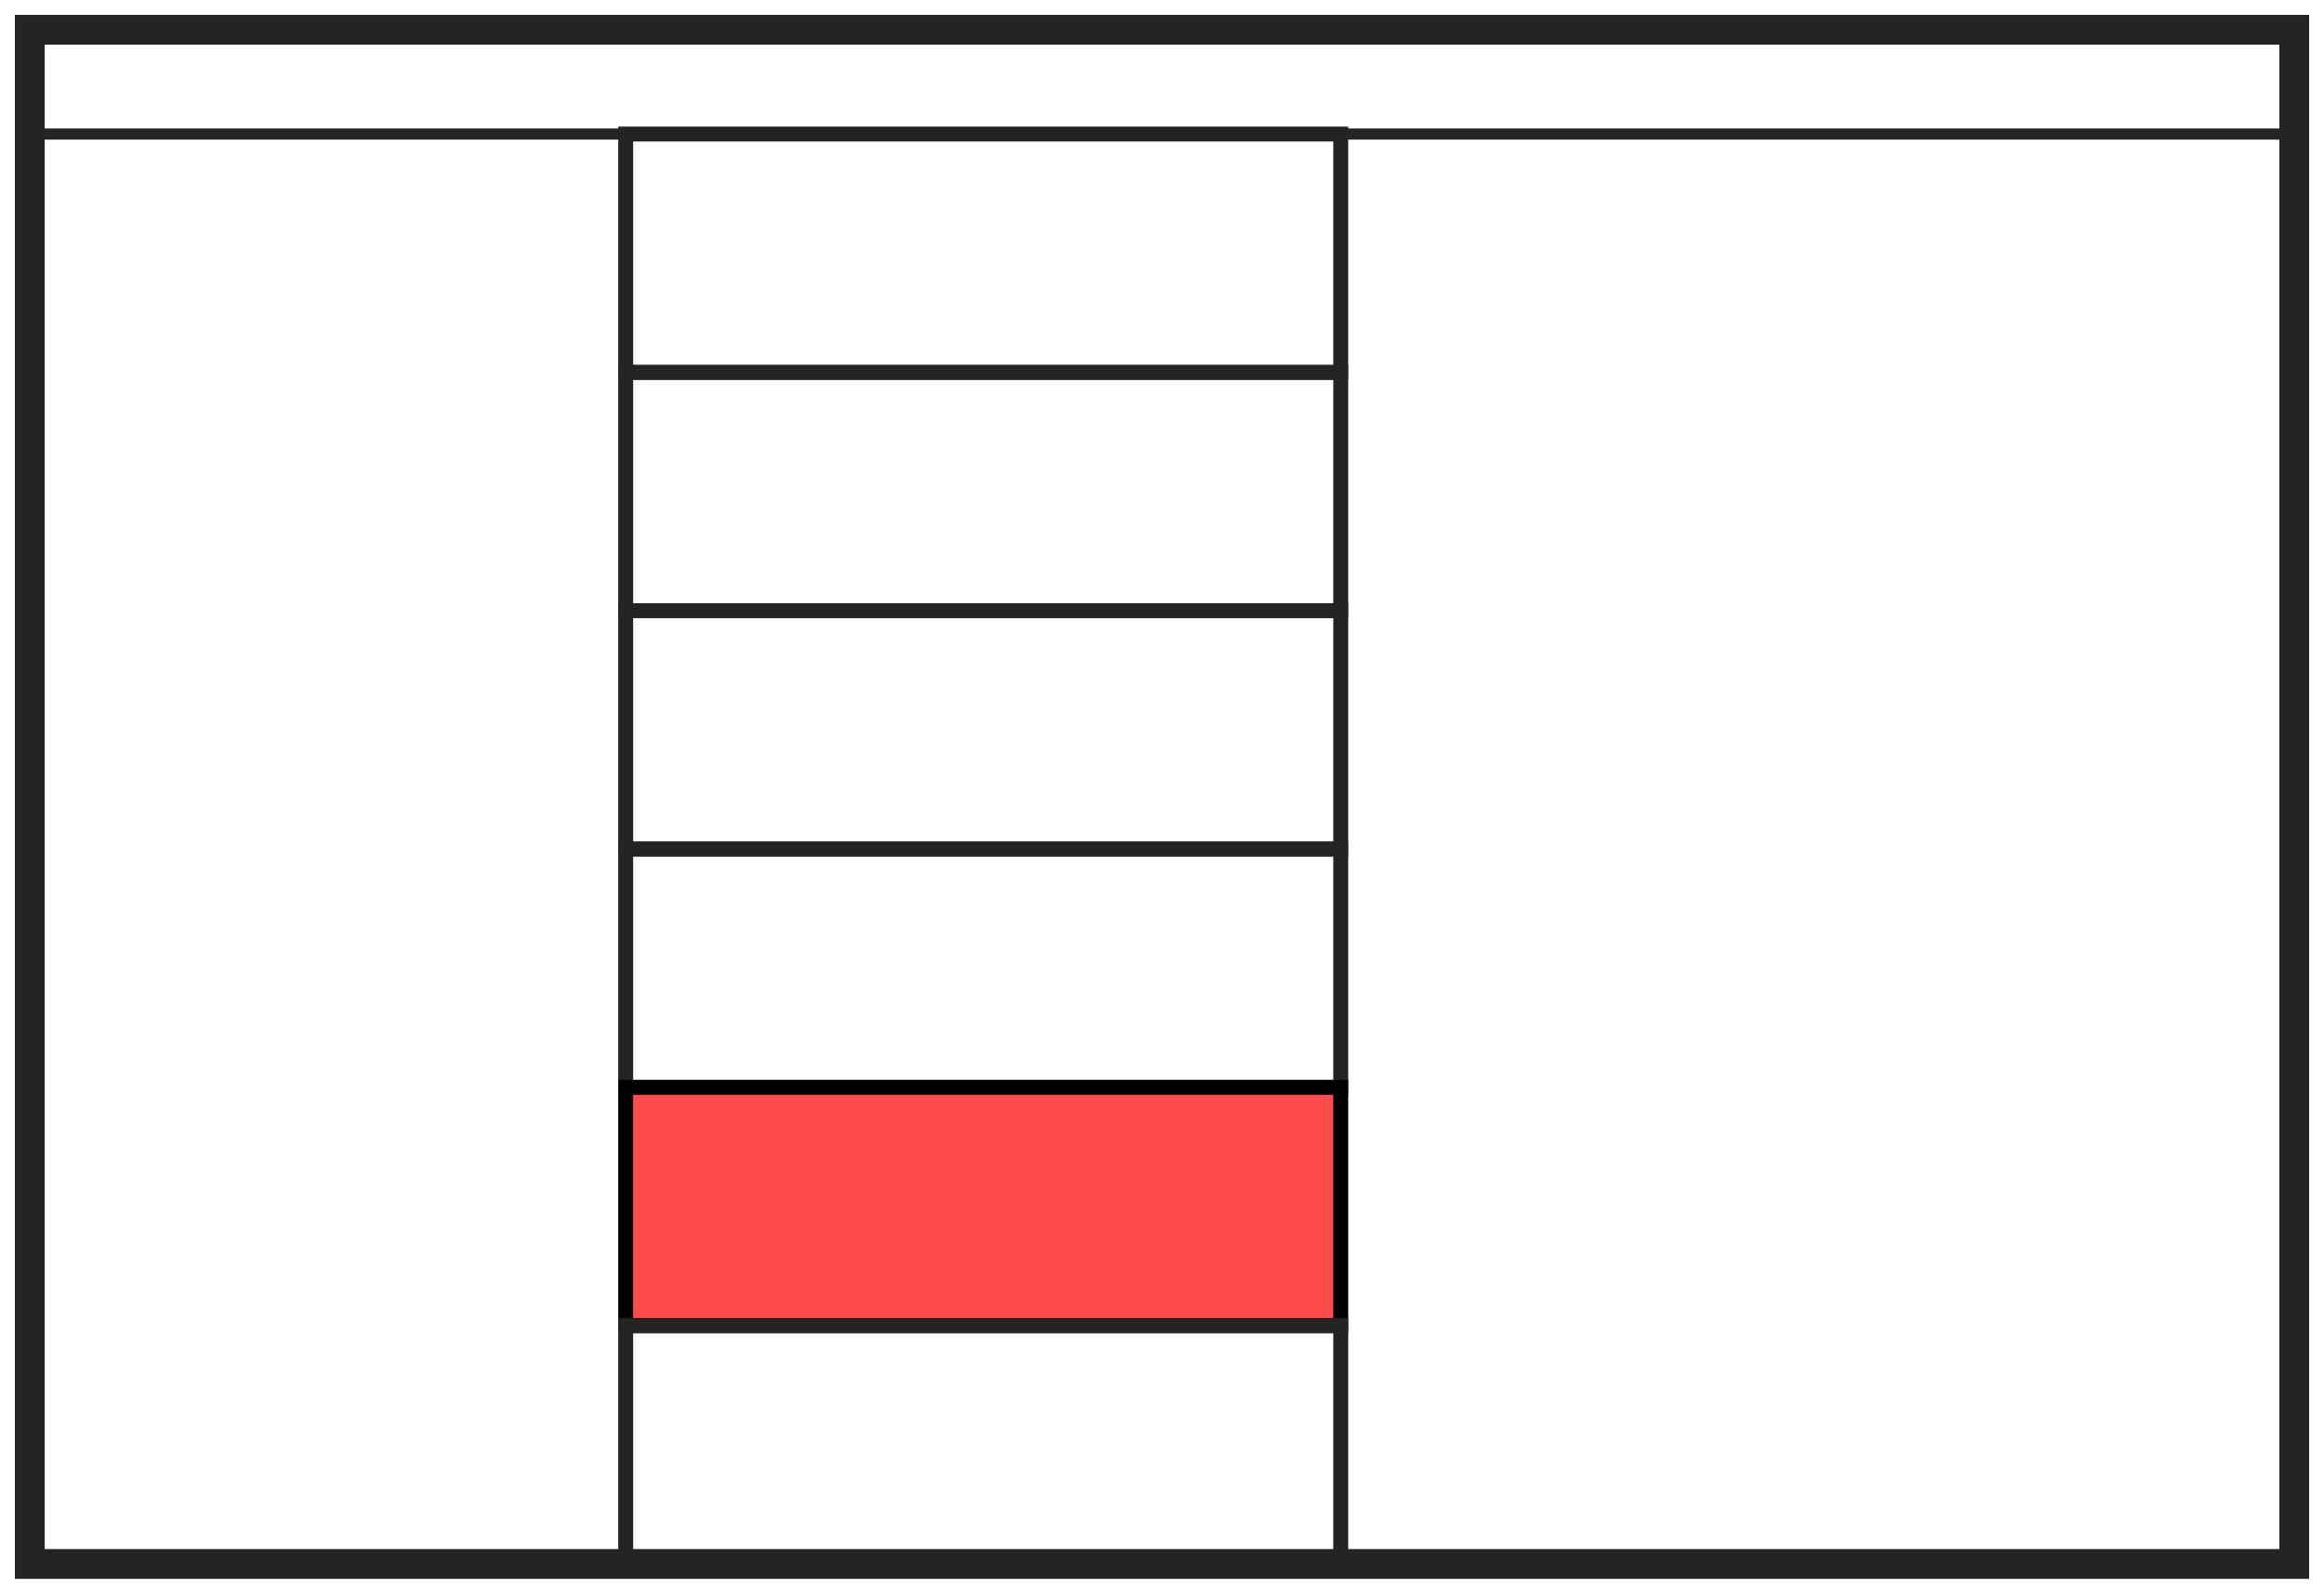
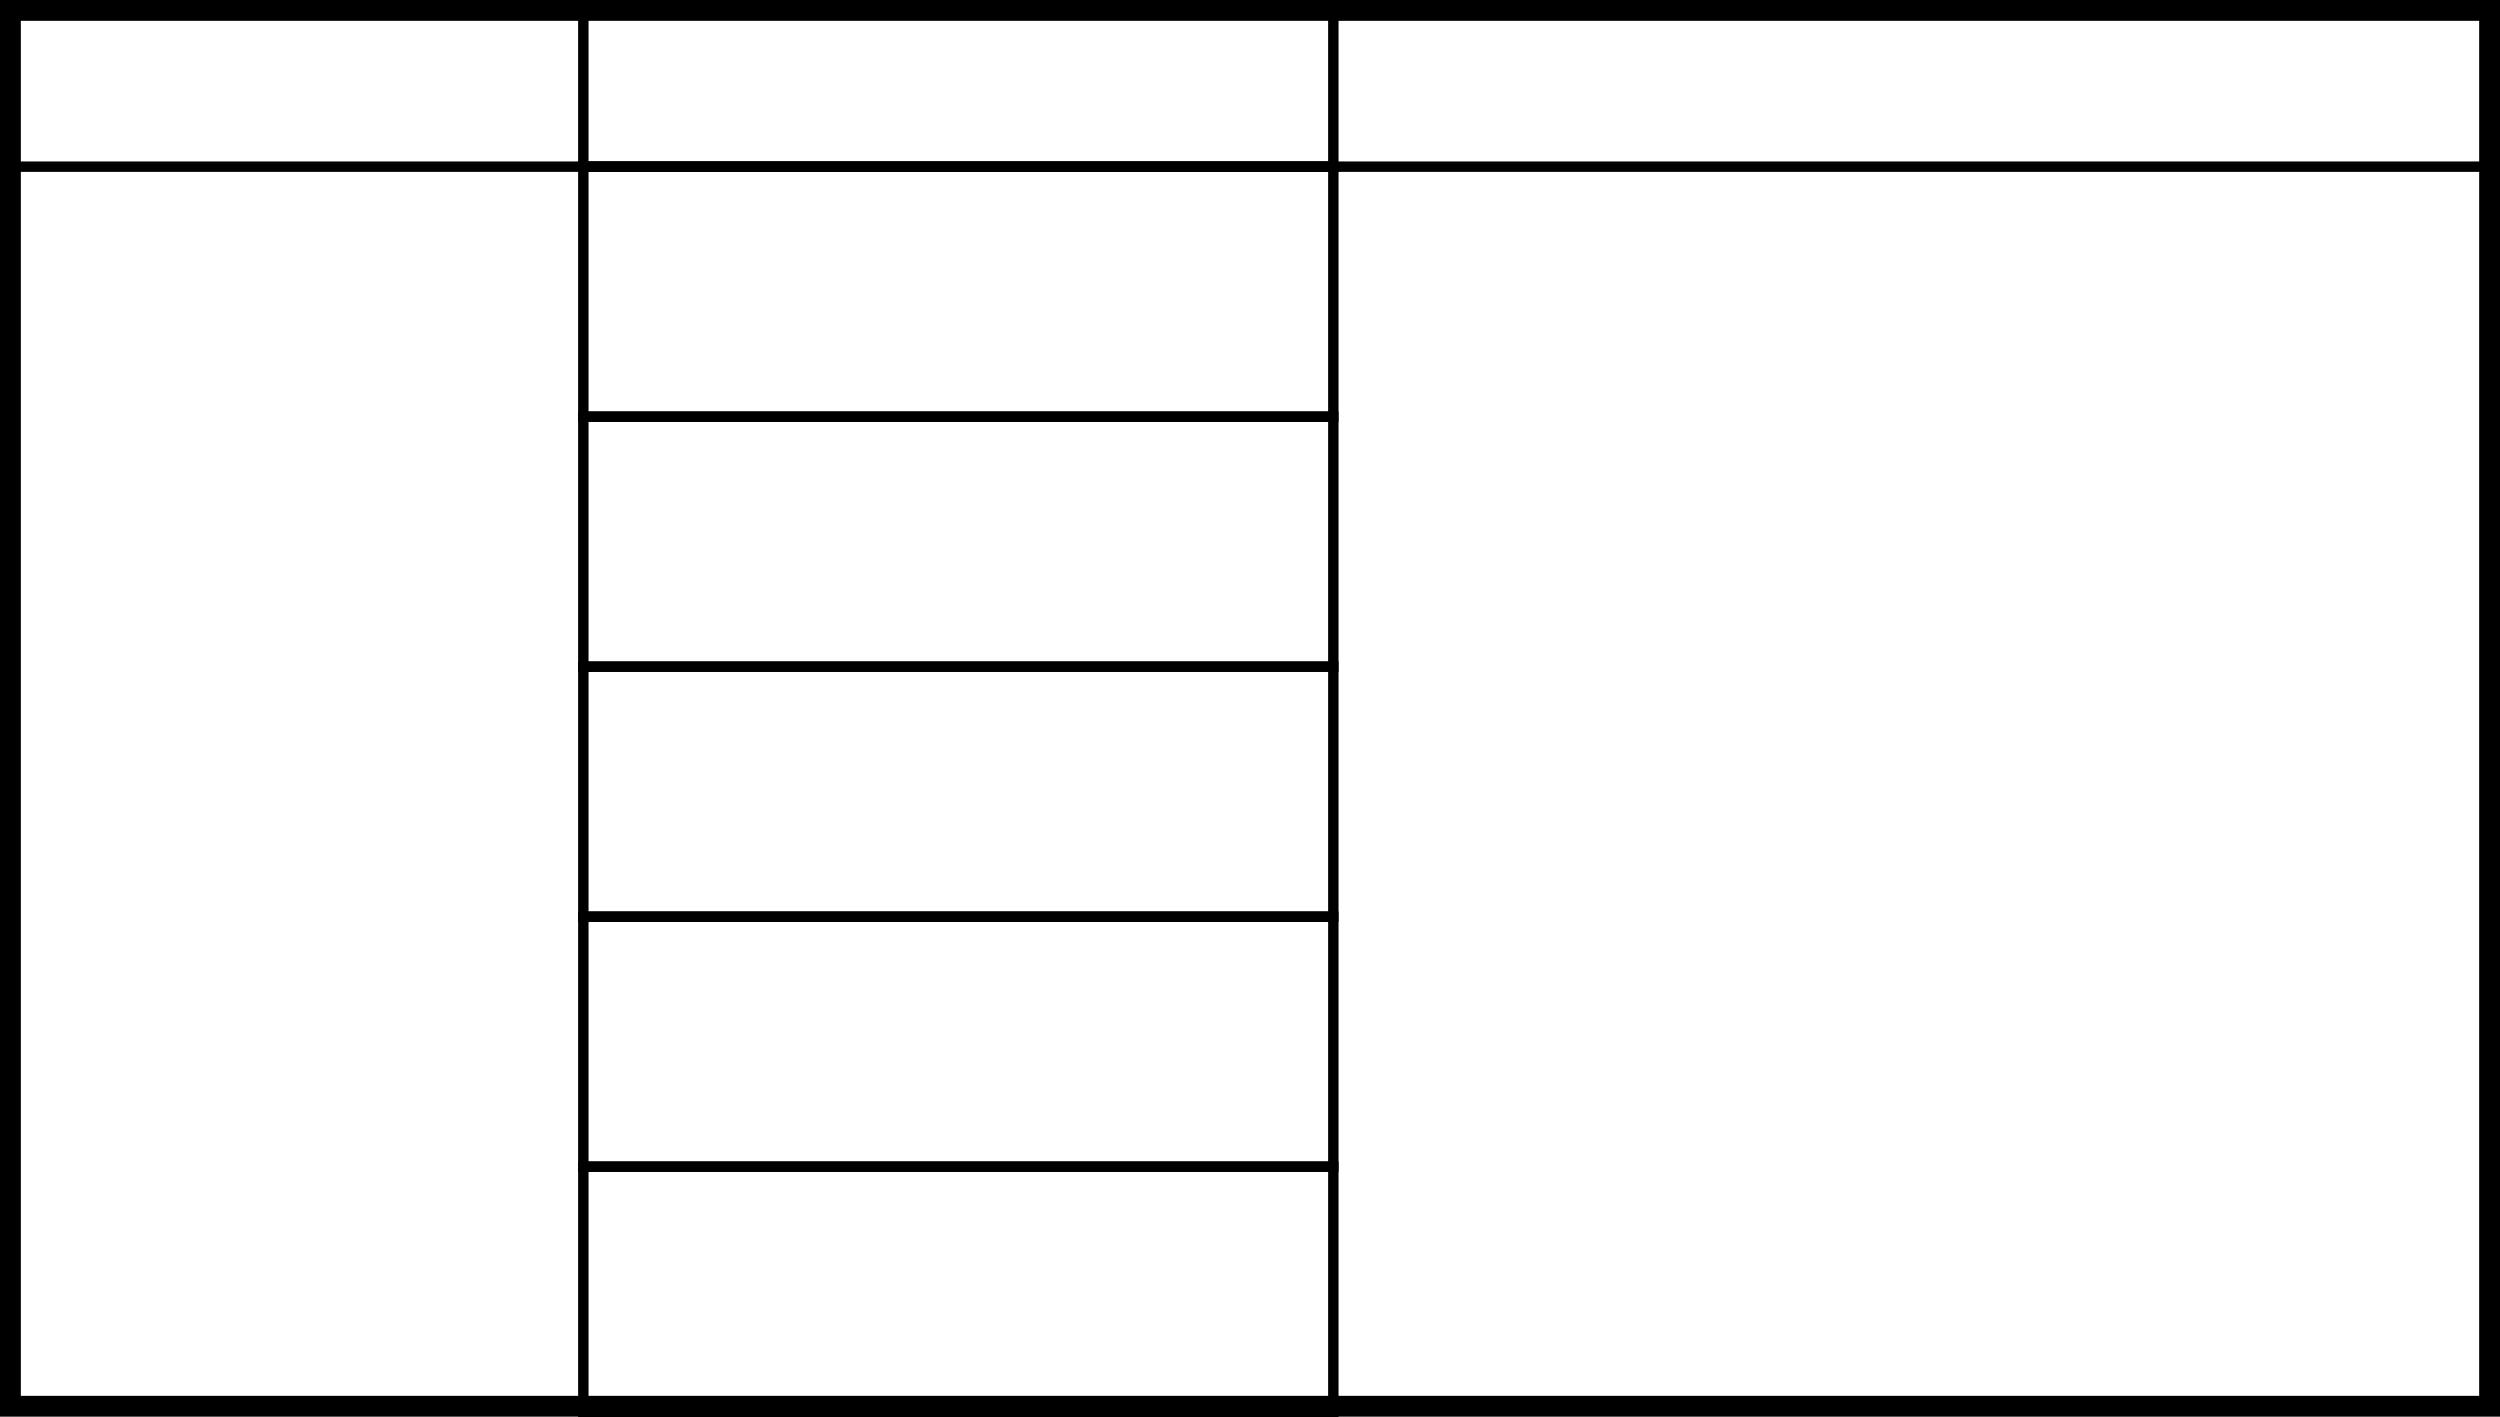
- <svg xmlns="http://www.w3.org/2000/svg" viewBox="0 0 156 107">
+ <svg xmlns="http://www.w3.org/2000/svg" viewBox="0 0 240 136">
  <g id="icon-documentation" fill="none" fill-rule="evenodd">
-     <rect id="Rectangle-49" width="152" height="103" x="2" y="2" stroke="#242423" stroke-width="2" />
-     <rect id="Rectangle-50-Copy" width="48" height="16" x="42" y="9" stroke="#242423" />
-     <rect id="Rectangle-50-Copy-3" width="48" height="16" x="42" y="25" stroke="#242423" />
-     <rect id="Rectangle-50-Copy-4" width="48" height="16" x="42" y="41" stroke="#242423" />
-     <rect id="Rectangle-50-Copy-5" width="48" height="16" x="42" y="57" stroke="#242423" />
-     <rect id="Rectangle-50-Copy-6" width="48" height="16" x="42" y="73" fill="#FF4B4B" stroke="#000000" />
-     <rect id="Rectangle-50-Copy-7" width="48" height="16" x="42" y="89" stroke="#242423" />
-     <path id="Rectangle-51-Copy" stroke="#242423" stroke-width=".75" d="M154 9H2h152z" />
+     <polygon stroke="currentColor" stroke-width="2" points="1 1 239 1 239 135 1 135" />
+     <polygon stroke="currentColor" points="56 16 128 16 128 40 56 40" />
+     <polygon stroke="currentColor" points="56 1 128 1 128 16 56 16" />
+     <path stroke="currentColor" d="M0 16h240" />
+     <polygon stroke="currentColor" points="56 40 128 40 128 64 56 64" />
+     <polygon stroke="currentColor" points="56 64 128 64 128 88 56 88" />
+     <polygon stroke="currentColor" points="56 88 128 88 128 112 56 112" />
+     <polygon stroke="currentColor" points="56 112 128 112 128 136 56 136" />
  </g>
</svg>
